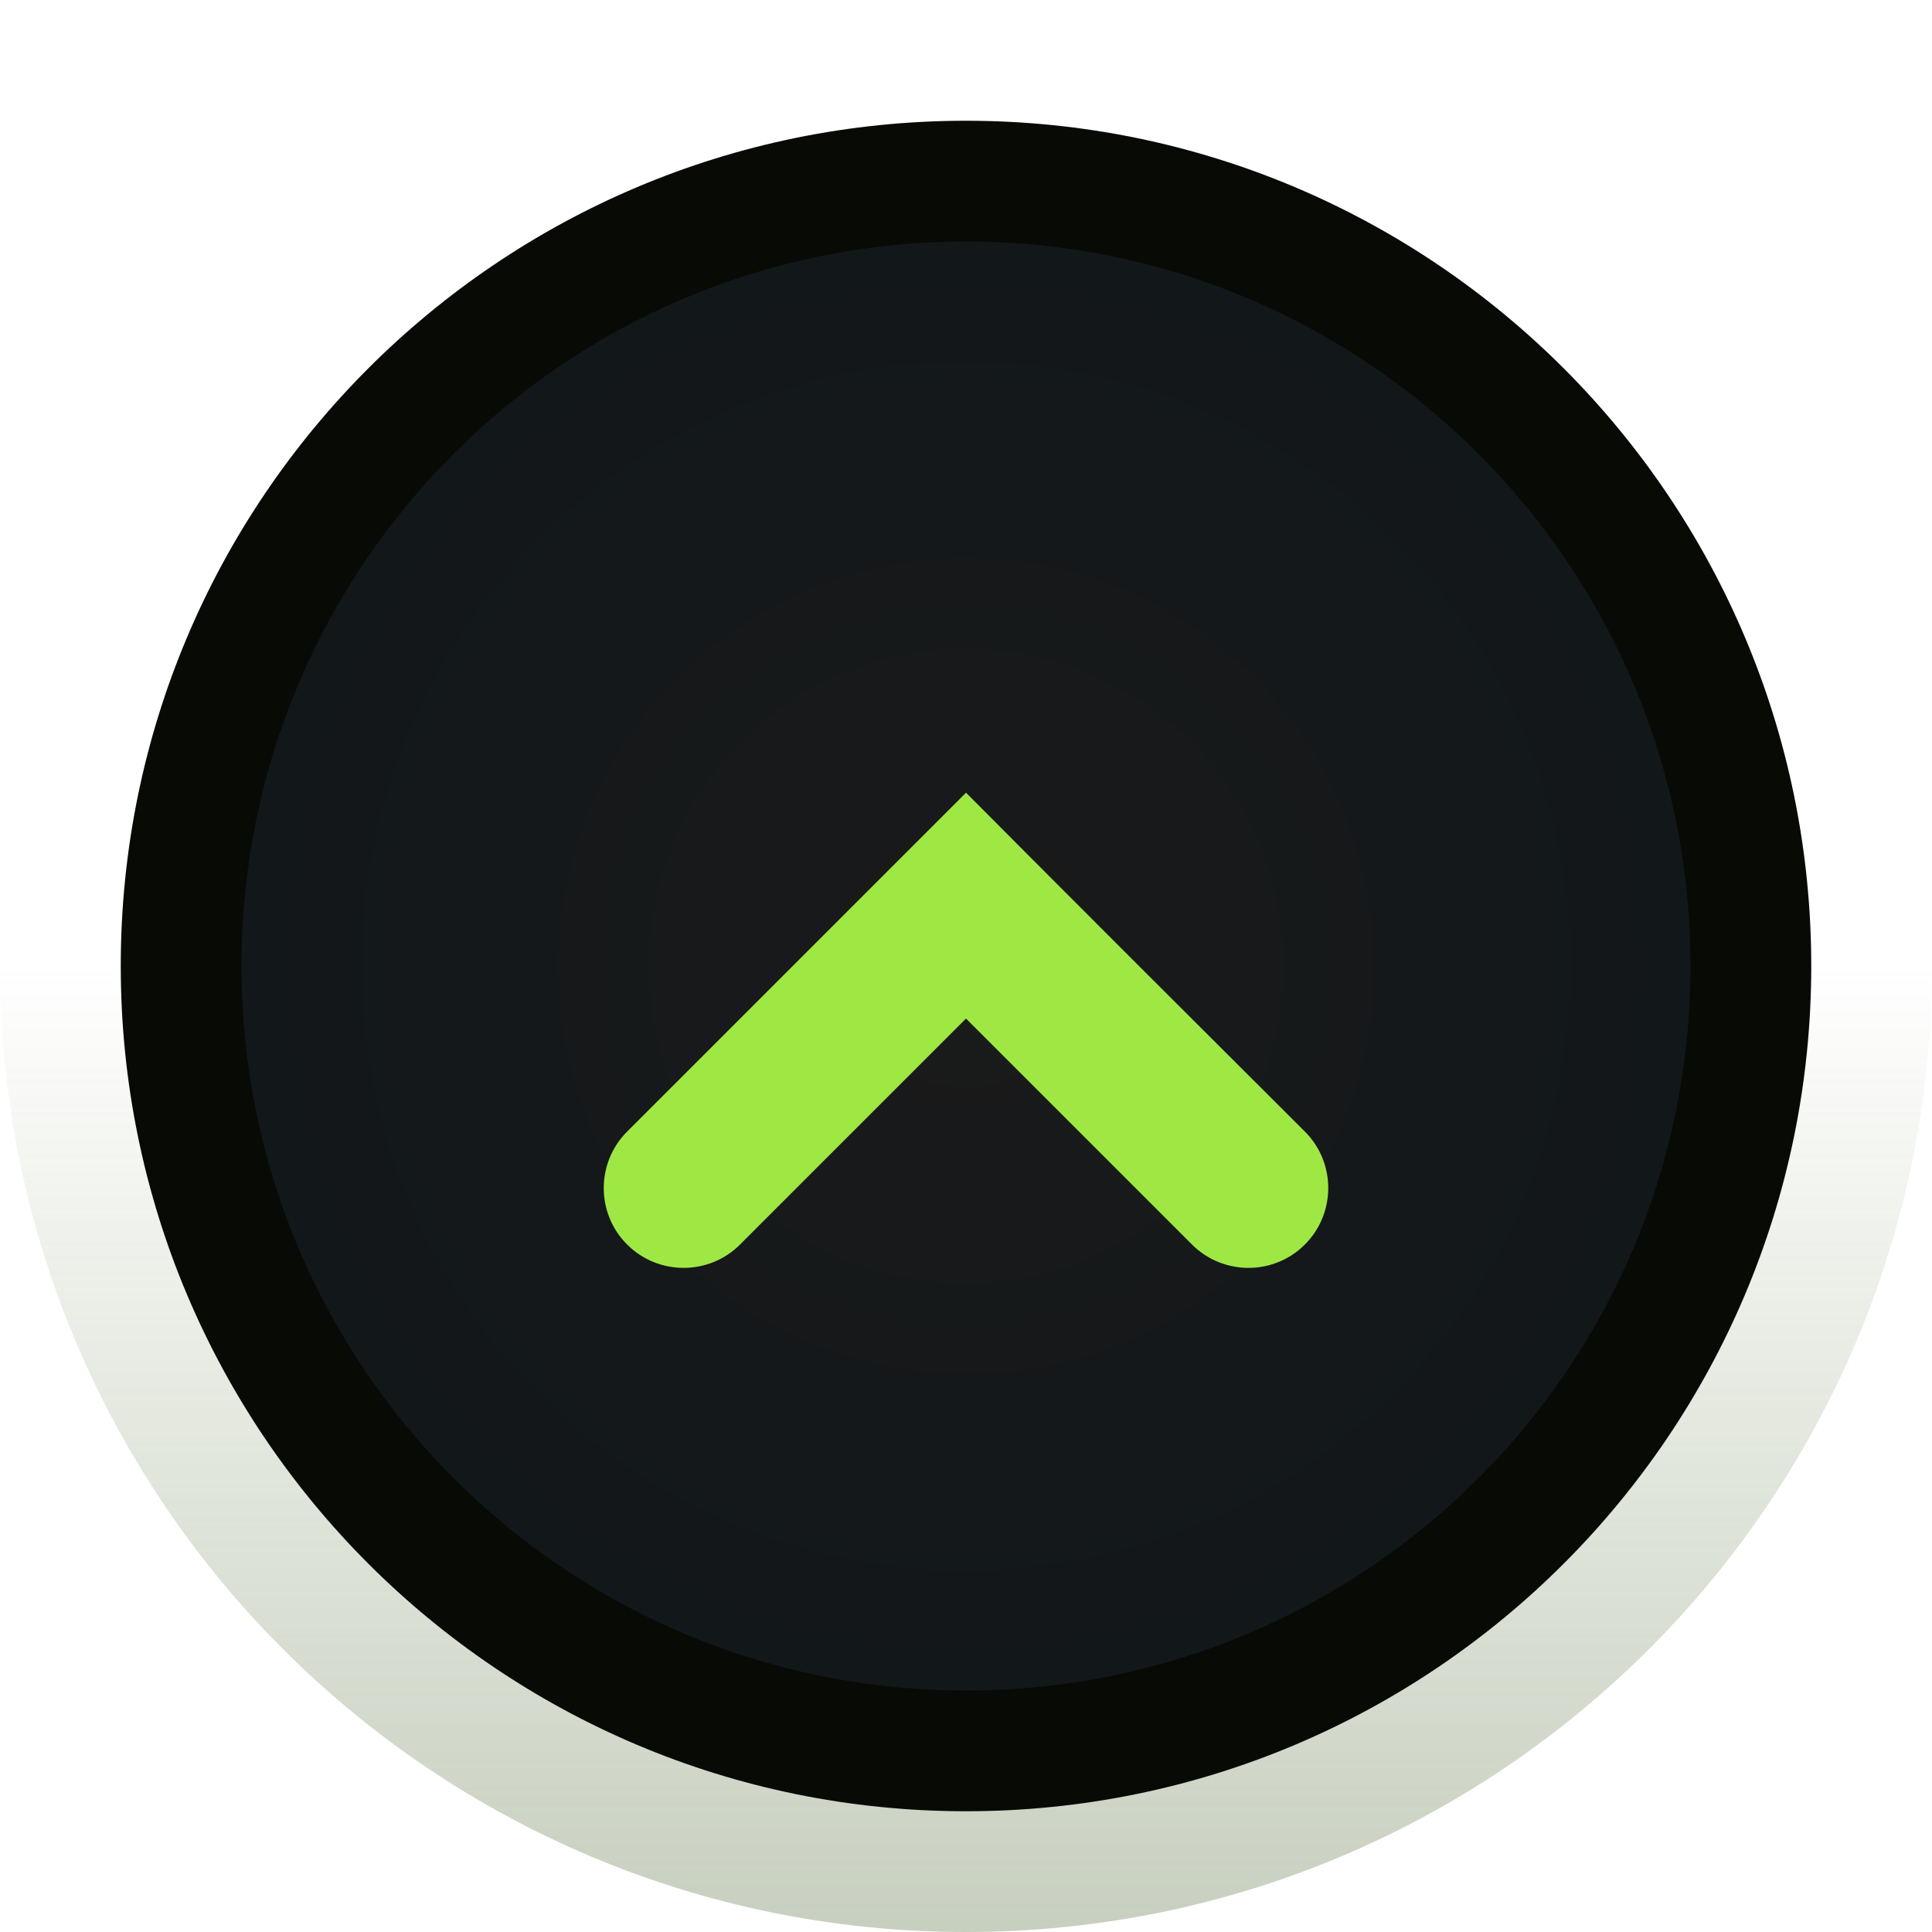
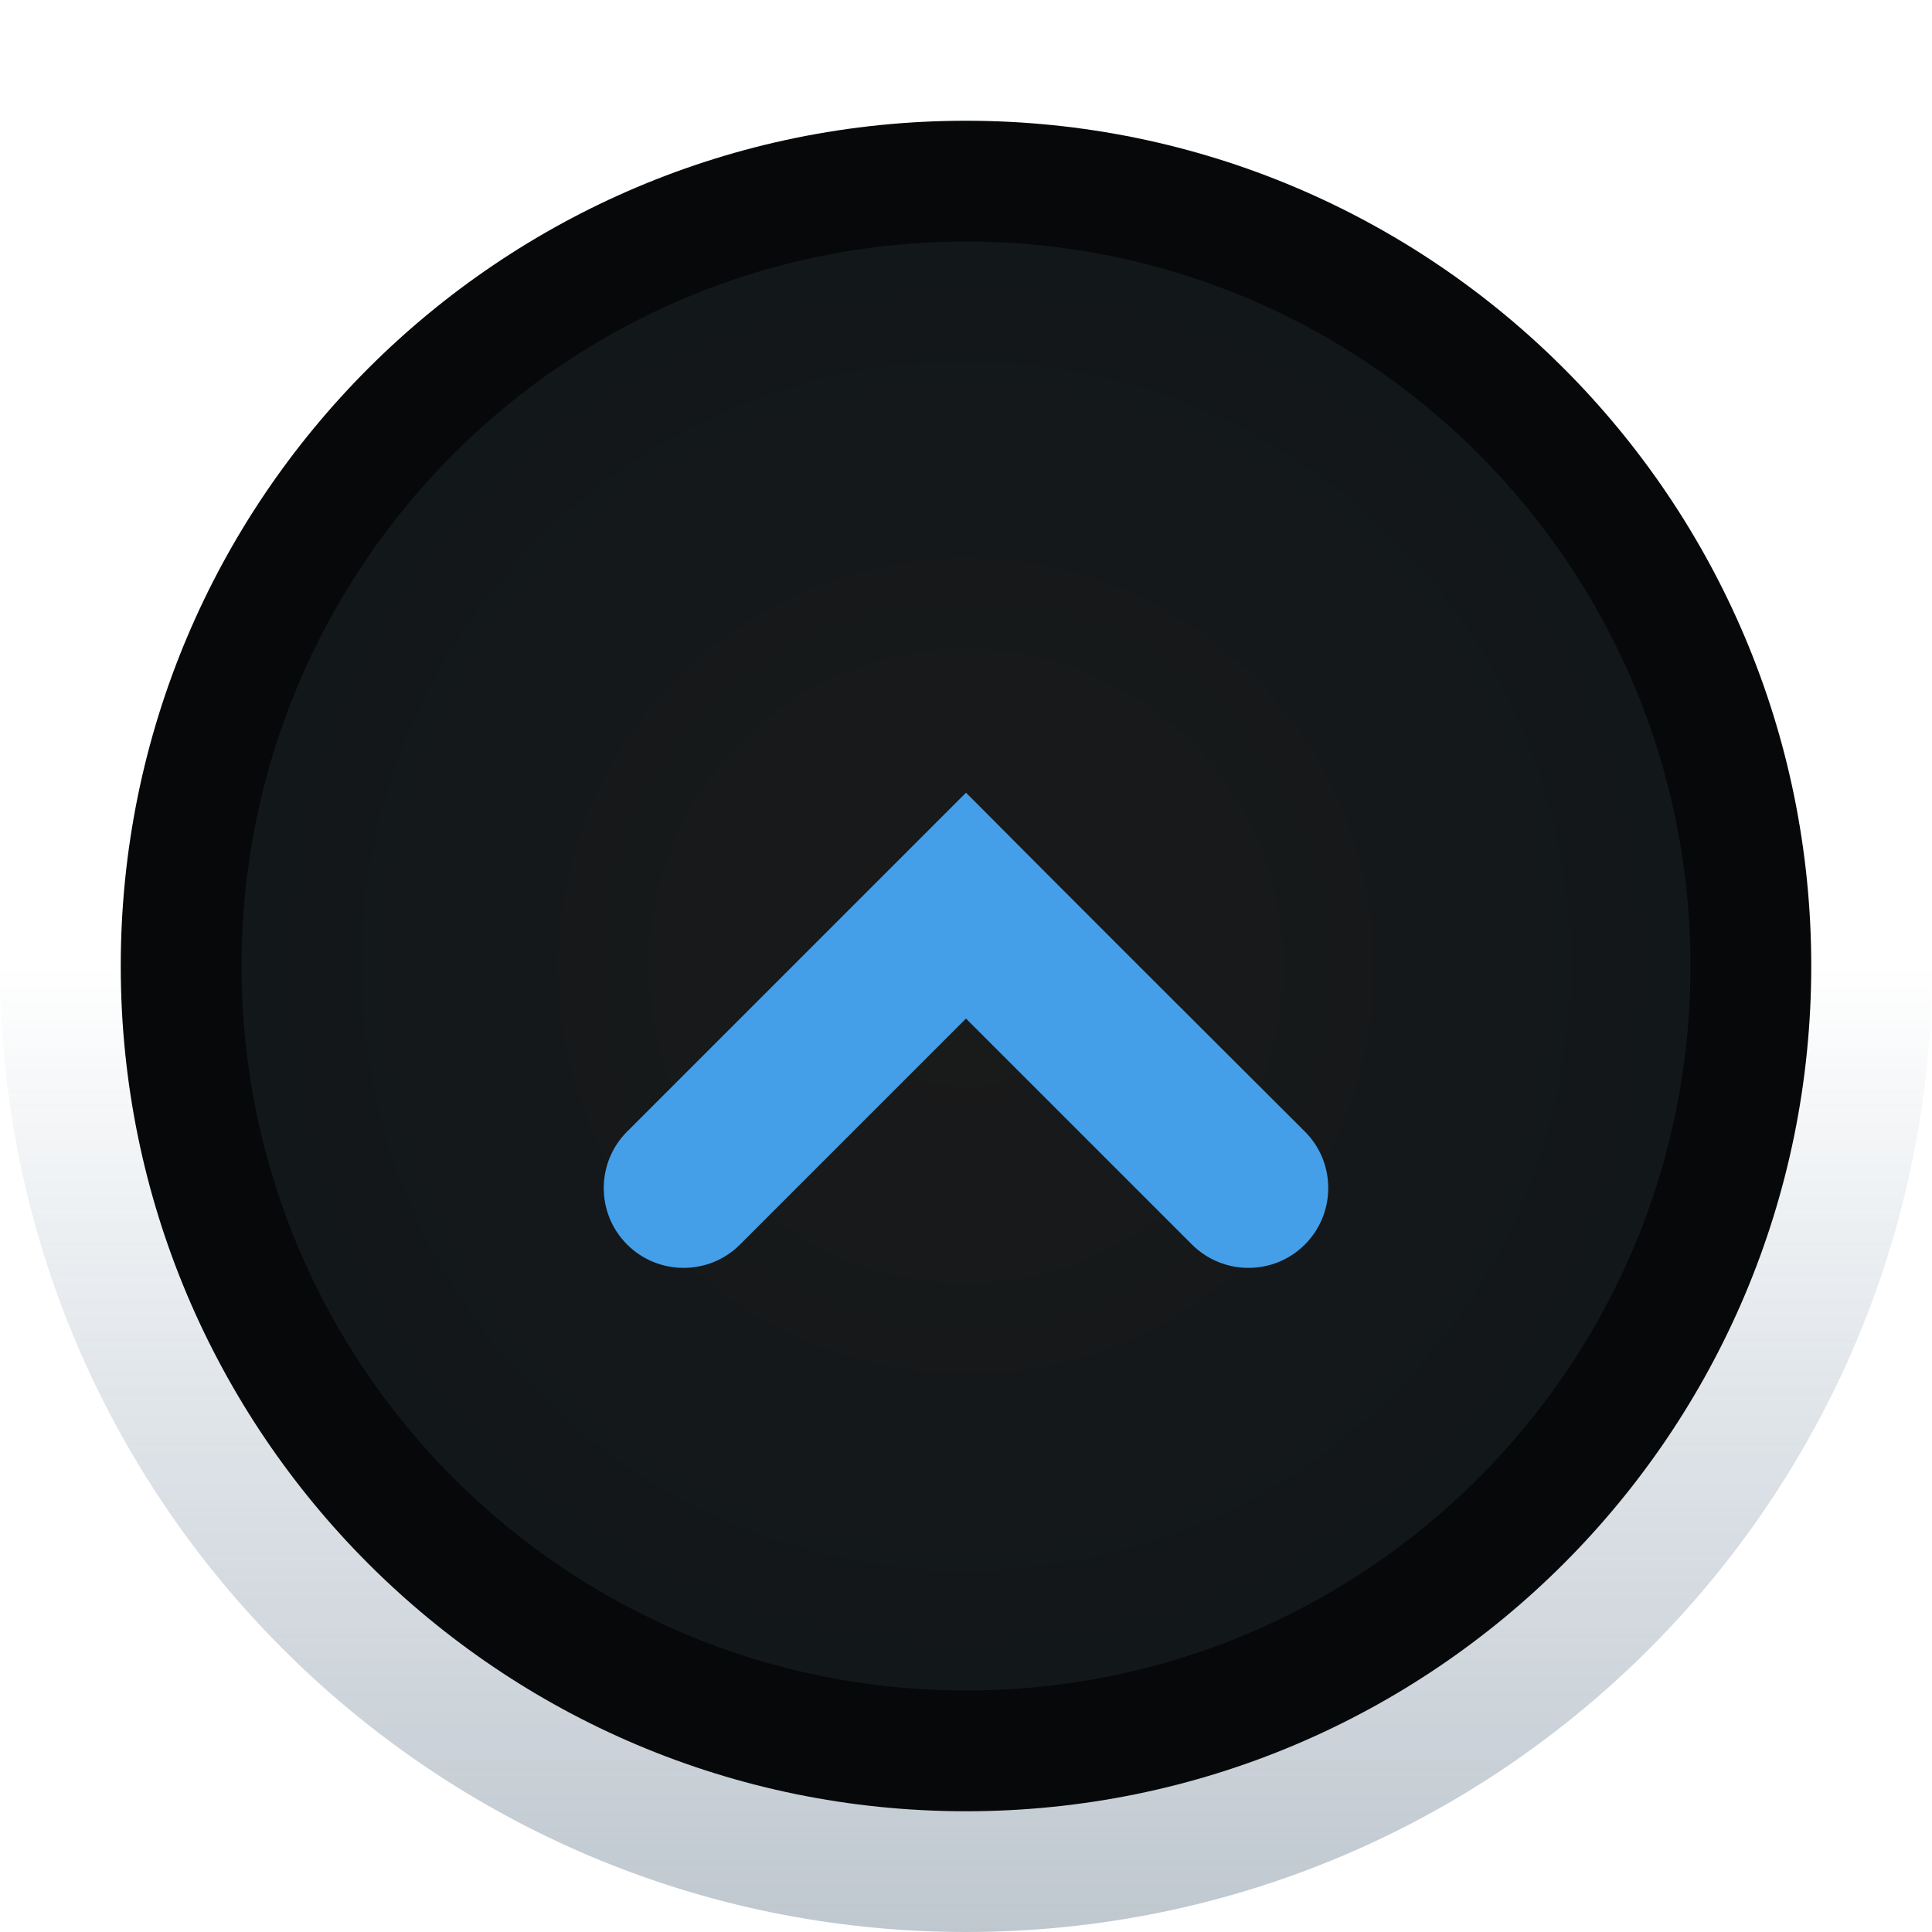
<svg xmlns="http://www.w3.org/2000/svg" xmlns:xlink="http://www.w3.org/1999/xlink" width="16" height="16" id="svg4306" version="1.1">
  <defs id="defs4308">
    <linearGradient id="linearGradient4892">
-       <stop style="stop-color:#3a422f;stop-opacity:1;" offset="0" id="stop4894" />
-       <stop style="stop-color:#242a1d;stop-opacity:1;" offset="1" id="stop4896" />
+       <stop style="stop-color:#2f3a42;stop-opacity:1;" offset="0" id="stop4894" />
+       <stop style="stop-color:#1d242a;stop-opacity:1;" offset="1" id="stop4896" />
    </linearGradient>
    <linearGradient id="linearGradient4882">
-       <stop style="stop-color:#849572;stop-opacity:1;" offset="0" id="stop4884" />
-       <stop style="stop-color:#7c9561;stop-opacity:0;" offset="1" id="stop4886" />
+       <stop style="stop-color:#728495;stop-opacity:1;" offset="0" id="stop4884" />
+       <stop style="stop-color:#617c95;stop-opacity:0;" offset="1" id="stop4886" />
    </linearGradient>
    <linearGradient xlink:href="#linearGradient4882" id="linearGradient4888" x1="8" y1="16" x2="8" y2="8" gradientUnits="userSpaceOnUse" />
    <radialGradient xlink:href="#linearGradient3943" id="radialGradient3949" cx="8" cy="8" fx="8" fy="8" r="7" gradientUnits="userSpaceOnUse" />
    <linearGradient id="linearGradient3943">
      <stop style="stop-color:#1787dc;stop-opacity:1;" offset="0" id="stop3945" />
      <stop style="stop-color:#1787dc;stop-opacity:0;" offset="1" id="stop3947" />
    </linearGradient>
    <radialGradient xlink:href="#linearGradient4892-3" id="radialGradient4900-0" cx="8" cy="8" fx="8" fy="8" r="6" gradientUnits="userSpaceOnUse" />
    <linearGradient id="linearGradient4892-3">
      <stop style="stop-color:#1a1a1a;stop-opacity:1;" offset="0" id="stop4894-3" />
      <stop style="stop-color:#12171a;stop-opacity:1;" offset="1" id="stop4896-6" />
    </linearGradient>
    <radialGradient r="6" fy="8" fx="8" cy="8" cx="8" gradientUnits="userSpaceOnUse" id="radialGradient3021" xlink:href="#linearGradient4892-3" />
  </defs>
  <g id="layer1" transform="translate(0,-1036.362)">
    <path style="fill:url(#linearGradient4888);fill-opacity:1;stroke:#000000;stroke-width:0;stroke-linejoin:miter;stroke-miterlimit:4;stroke-opacity:1;stroke-dasharray:none;opacity:0.45" id="path4878" d="m 16,8 c 0,4.418 -3.582,8 -8,8 C 3.582,16 0,12.418 0,8 0,3.582 3.582,0 8,0 c 4.418,0 8,3.582 8,8 z" transform="translate(0,1036.362)" />
-     <path style="fill:#080a06;fill-opacity:1;stroke:#000000;stroke-width:0;stroke-linejoin:miter;stroke-miterlimit:4;stroke-opacity:1;stroke-dasharray:none" id="path4880" d="m 15,8 c 0,3.866 -3.134,7 -7,7 C 4.134,15 1,11.866 1,8 1,4.134 4.134,1 8,1 c 3.866,0 7,3.134 7,7 z" transform="translate(0,1036.362)" />
+     <path style="fill:#06080a;fill-opacity:1;stroke:#000000;stroke-width:0;stroke-linejoin:miter;stroke-miterlimit:4;stroke-opacity:1;stroke-dasharray:none" id="path4880" d="m 15,8 c 0,3.866 -3.134,7 -7,7 C 4.134,15 1,11.866 1,8 1,4.134 4.134,1 8,1 c 3.866,0 7,3.134 7,7 z" transform="translate(0,1036.362)" />
    <path transform="translate(0,1036.362)" style="fill:url(#radialGradient3021);fill-opacity:1;stroke:#000000;stroke-width:0;stroke-linejoin:miter;stroke-miterlimit:4;stroke-opacity:1;stroke-dasharray:none" id="path4890-8" d="M 14,8 A 6,6 0 1 1 2,8 6,6 0 1 1 14,8 z" />
-     <g transform="matrix(0.75,0,0,0.7500001,2,1037.862)" id="layer1-9" style="fill:#9fe844;fill-opacity:1">
-       <path style="color:#bebebe;fill:#9fe844;fill-opacity:1;fill-rule:nonzero;stroke:none;stroke-width:1;marker:none;visibility:visible;display:inline;overflow:visible;enable-background:accumulate" id="path3039" d="M 6.753,8 4.258,10.495 c -0.344,0.344 -0.344,0.904 0,1.247 0.344,0.344 0.904,0.344 1.247,0 L 8,9.247 10.495,11.742 c 0.344,0.344 0.904,0.344 1.247,0 0.344,-0.344 0.344,-0.904 0,-1.247 C 8.55,7.313 8.113,6.863 8,6.753 z" />
+     <g transform="matrix(0.75,0,0,0.7500001,2,1037.862)" id="layer1-9" style="fill:#449fe8;fill-opacity:1">
+       <path style="color:#bebebe;fill:#449fe8;fill-opacity:1;fill-rule:nonzero;stroke:none;stroke-width:1;marker:none;visibility:visible;display:inline;overflow:visible;enable-background:accumulate" id="path3039" d="M 6.753,8 4.258,10.495 c -0.344,0.344 -0.344,0.904 0,1.247 0.344,0.344 0.904,0.344 1.247,0 L 8,9.247 10.495,11.742 c 0.344,0.344 0.904,0.344 1.247,0 0.344,-0.344 0.344,-0.904 0,-1.247 C 8.55,7.313 8.113,6.863 8,6.753 z" />
    </g>
  </g>
</svg>
